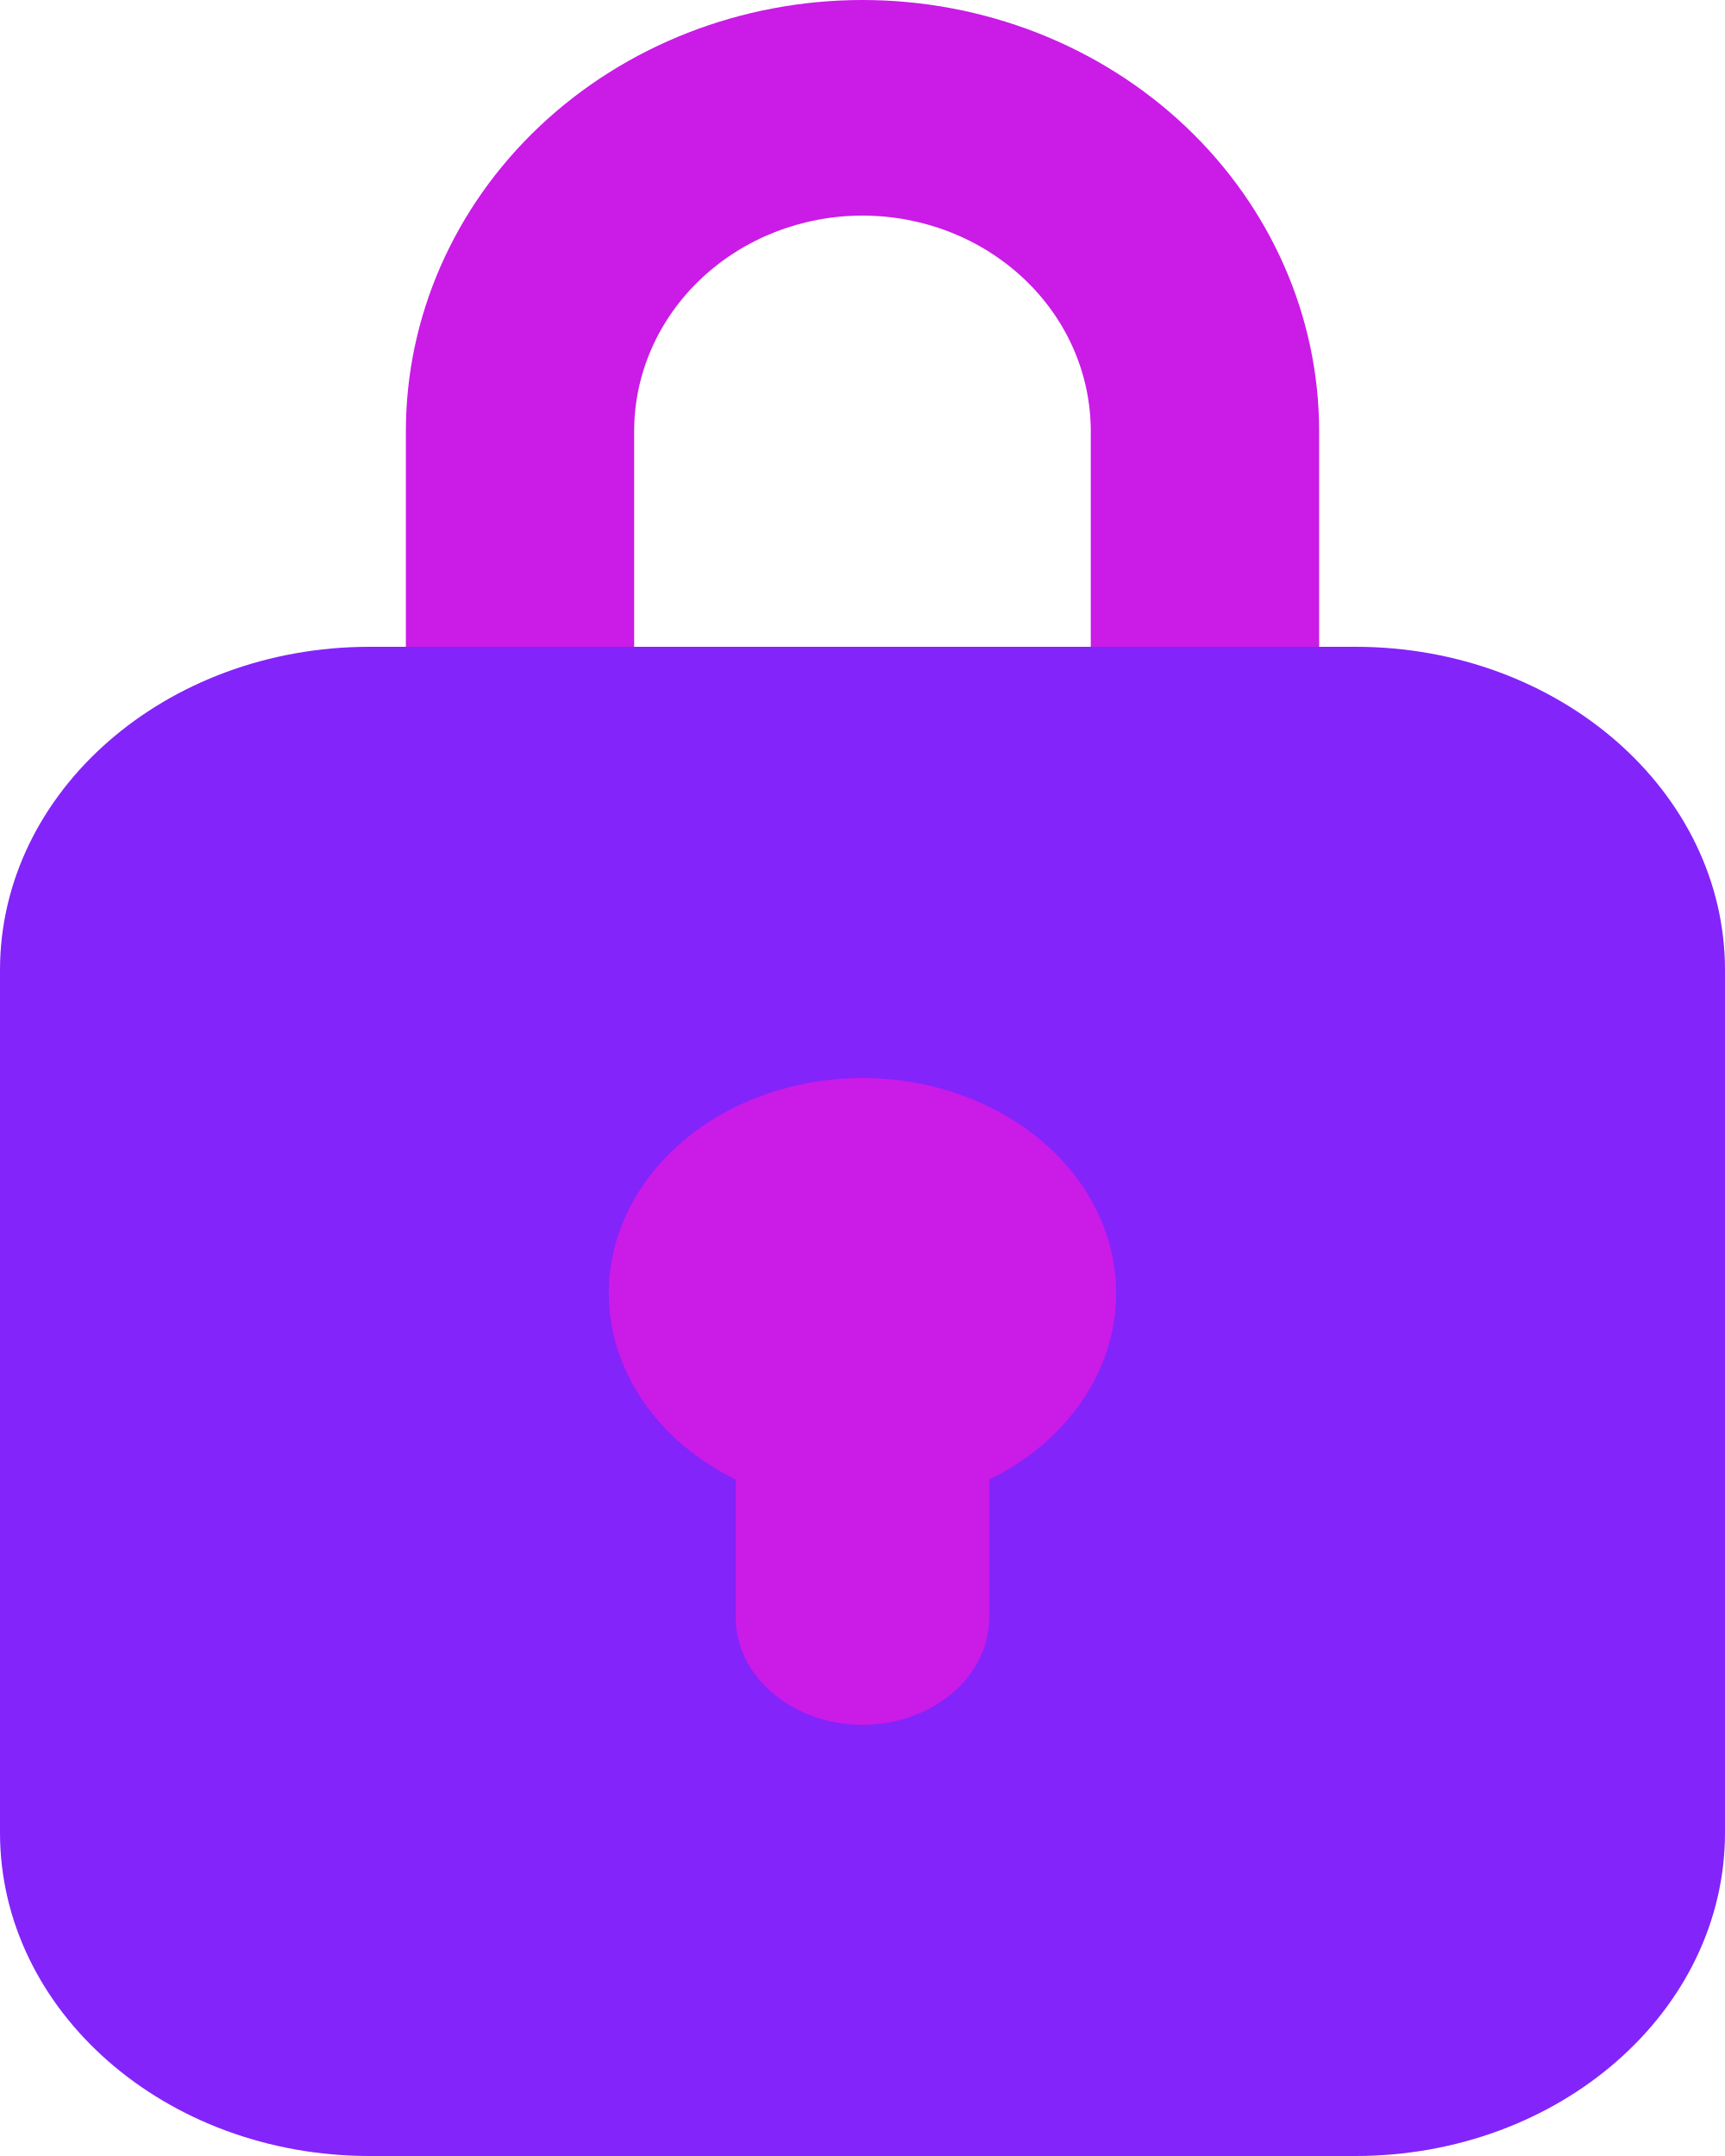
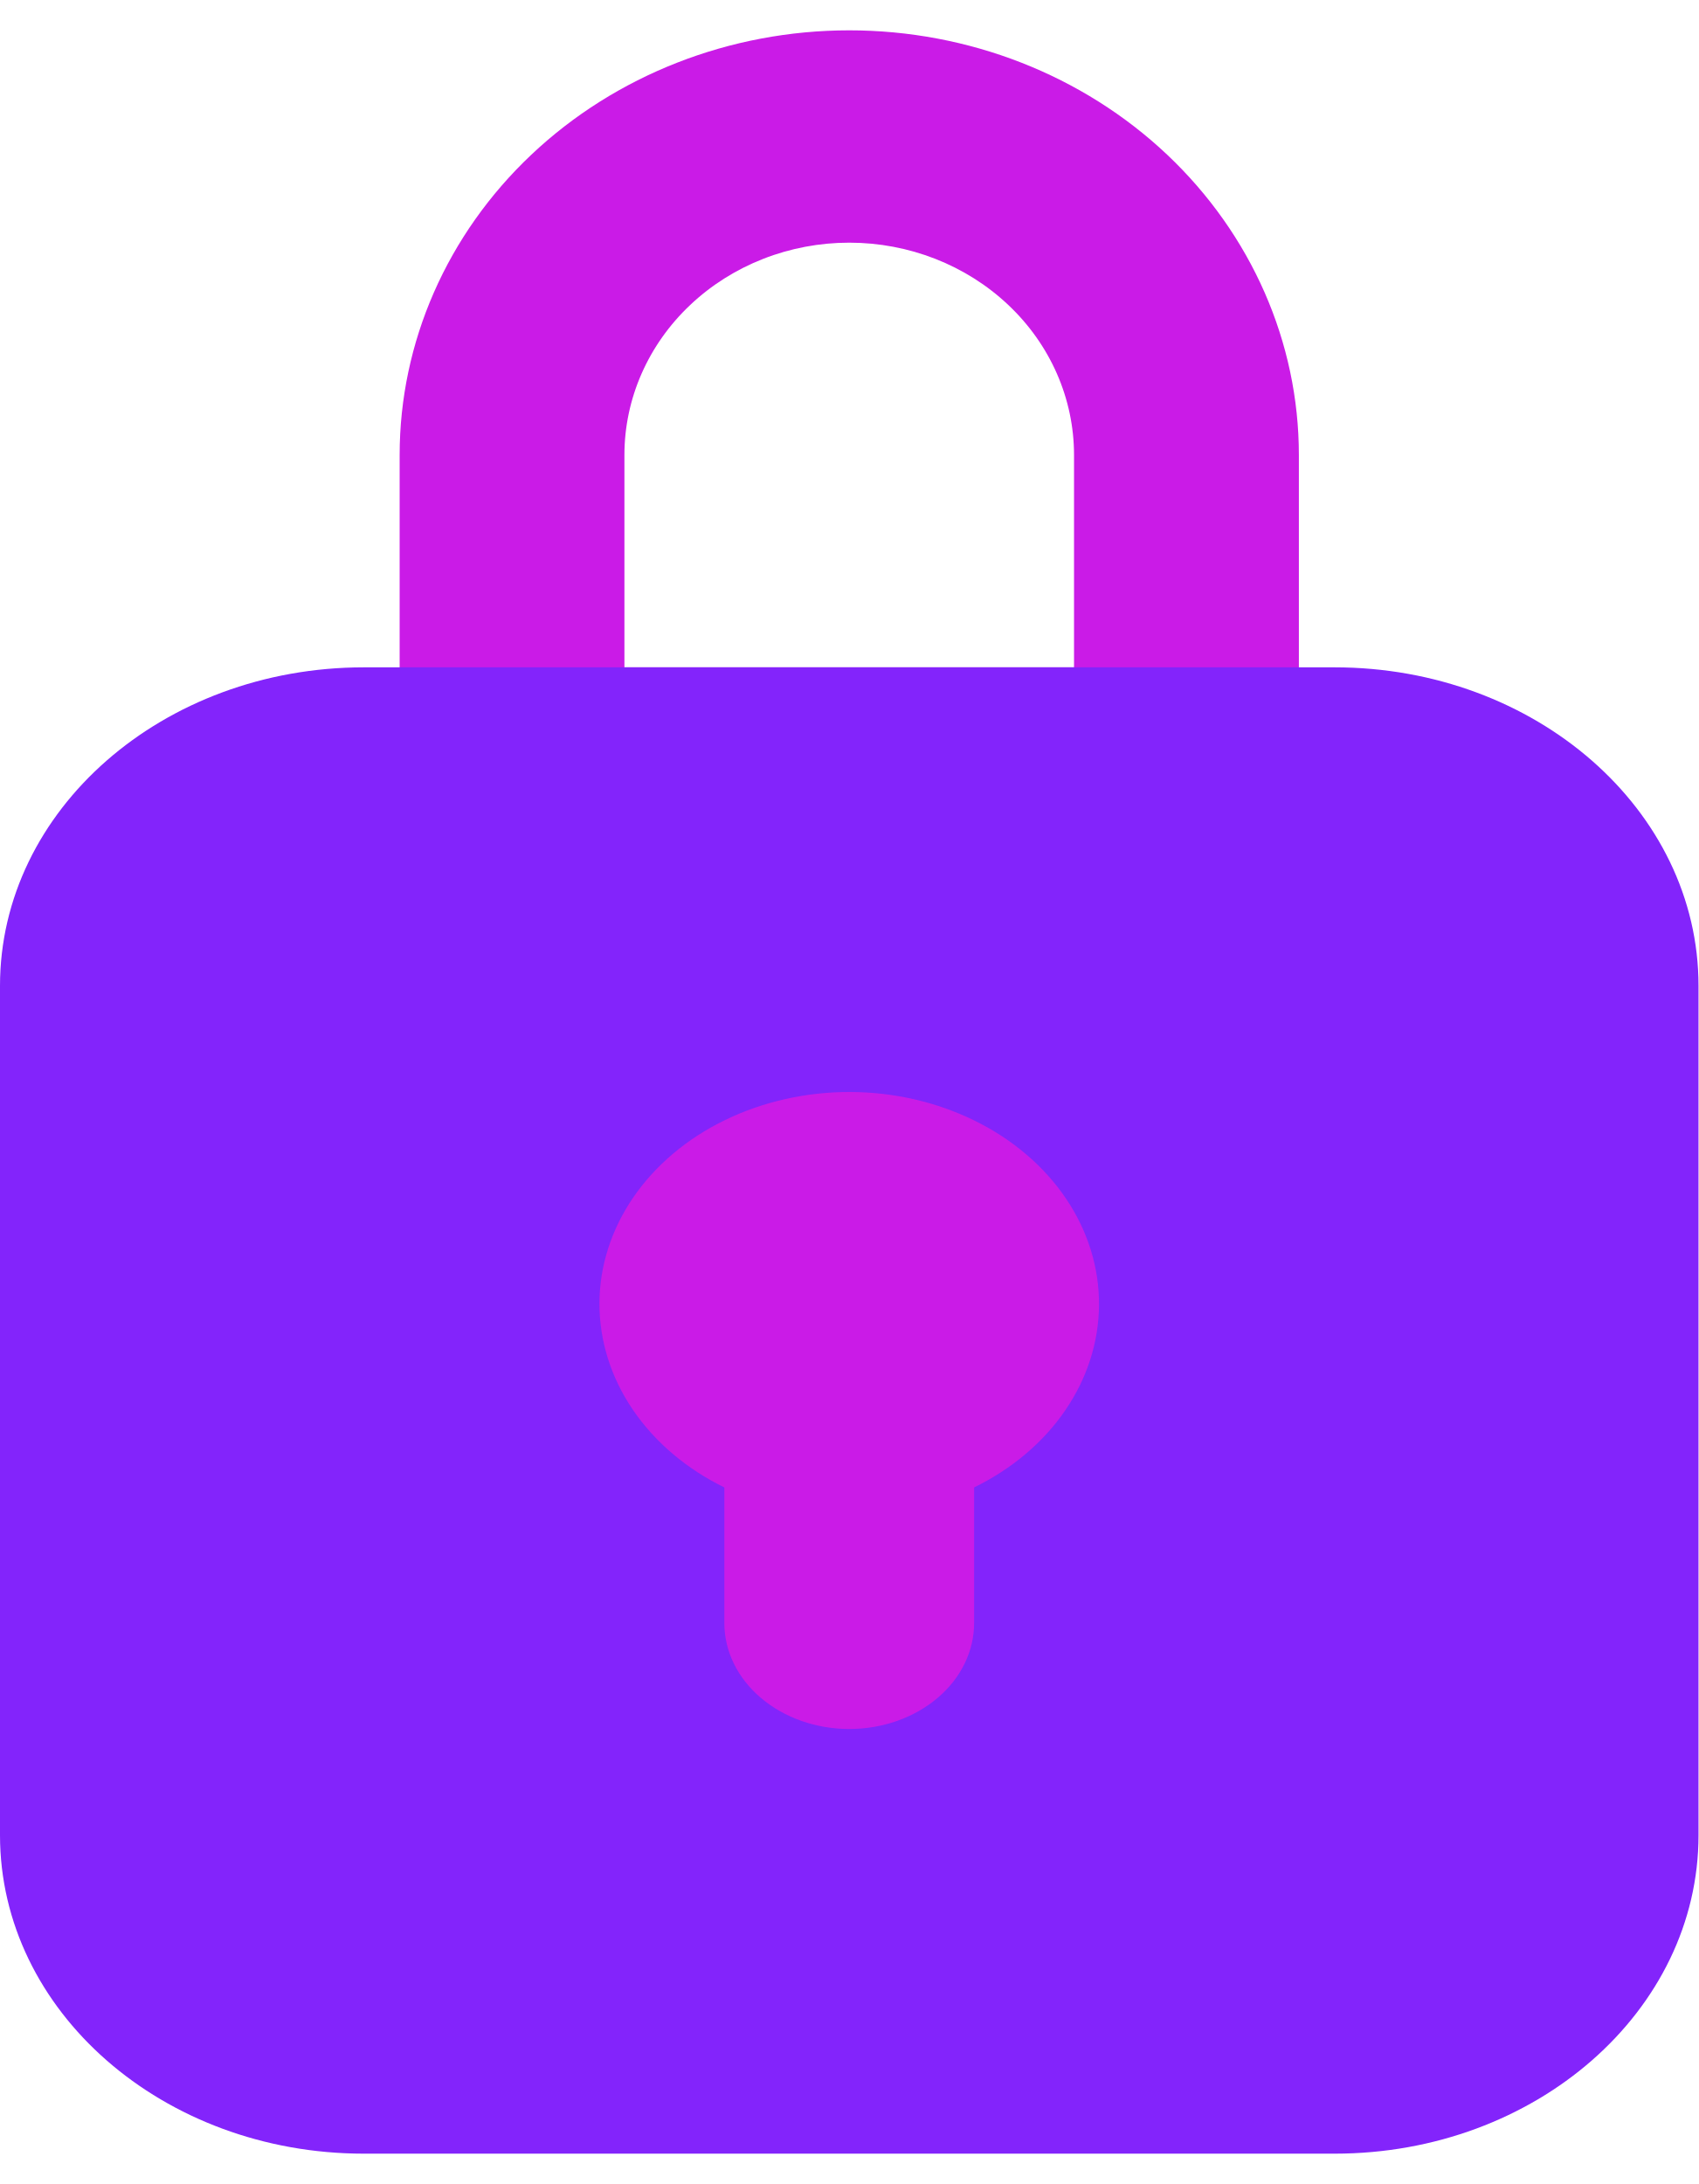
- <svg xmlns="http://www.w3.org/2000/svg" width="24" height="30" viewBox="0 0 24 30" fill="none">
+ <svg xmlns="http://www.w3.org/2000/svg" width="21" height="27" viewBox="0 0 24 30" fill="none">
  <path d="M16.765 12H7.235C6.814 12 6.41 11.842 6.112 11.561C5.814 11.279 5.647 10.898 5.647 10.5V6C5.647 4.409 6.316 2.883 7.508 1.757C8.699 0.632 10.315 0 12 0C13.685 0 15.301 0.632 16.492 1.757C17.683 2.883 18.353 4.409 18.353 6V10.5C18.353 10.898 18.186 11.279 17.888 11.561C17.59 11.842 17.186 12 16.765 12ZM8.823 9H15.176V6C15.176 5.204 14.842 4.441 14.246 3.879C13.65 3.316 12.842 3 12 3C11.158 3 10.35 3.316 9.754 3.879C9.158 4.441 8.823 5.204 8.823 6V9Z" fill="#CA1BE7" />
  <path d="M18.857 9H5.143C2.303 9 0 11.015 0 13.5V25.5C0 27.985 2.303 30 5.143 30H18.857C21.698 30 24 27.985 24 25.5V13.5C24 11.015 21.698 9 18.857 9Z" fill="#8324FB" />
  <path d="M15.529 18.012C15.533 17.486 15.373 16.968 15.066 16.511C14.758 16.053 14.314 15.673 13.778 15.408C13.242 15.143 12.634 15.002 12.013 15C11.393 14.998 10.783 15.135 10.244 15.397C9.706 15.658 9.259 16.036 8.947 16.491C8.636 16.946 8.471 17.463 8.47 17.989C8.47 18.516 8.632 19.033 8.942 19.489C9.252 19.945 9.698 20.324 10.235 20.587V22.503C10.235 22.9 10.421 23.281 10.752 23.561C11.083 23.842 11.532 24 12 24C12.468 24 12.917 23.842 13.248 23.561C13.579 23.281 13.764 22.9 13.764 22.503V20.587C14.298 20.326 14.742 19.951 15.051 19.499C15.361 19.047 15.525 18.535 15.529 18.012Z" fill="#CA1BE7" />
</svg>
